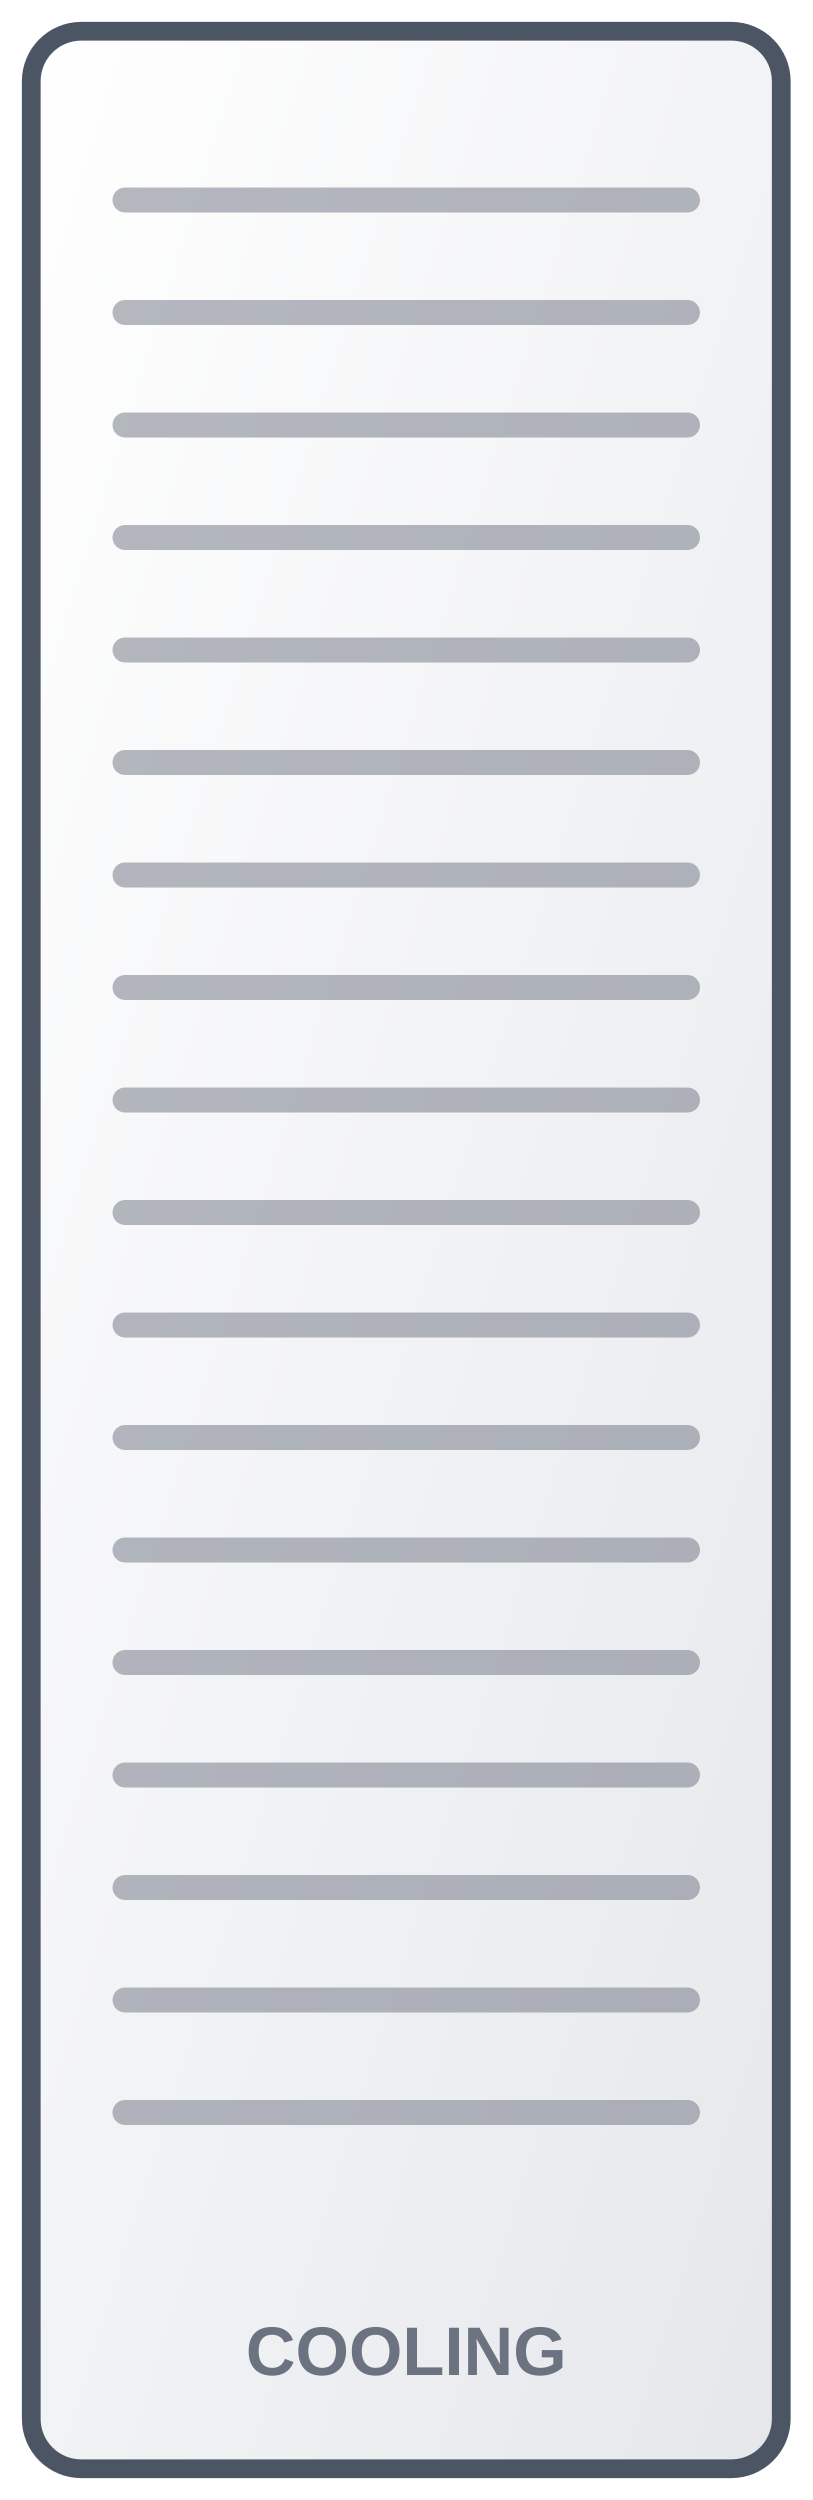
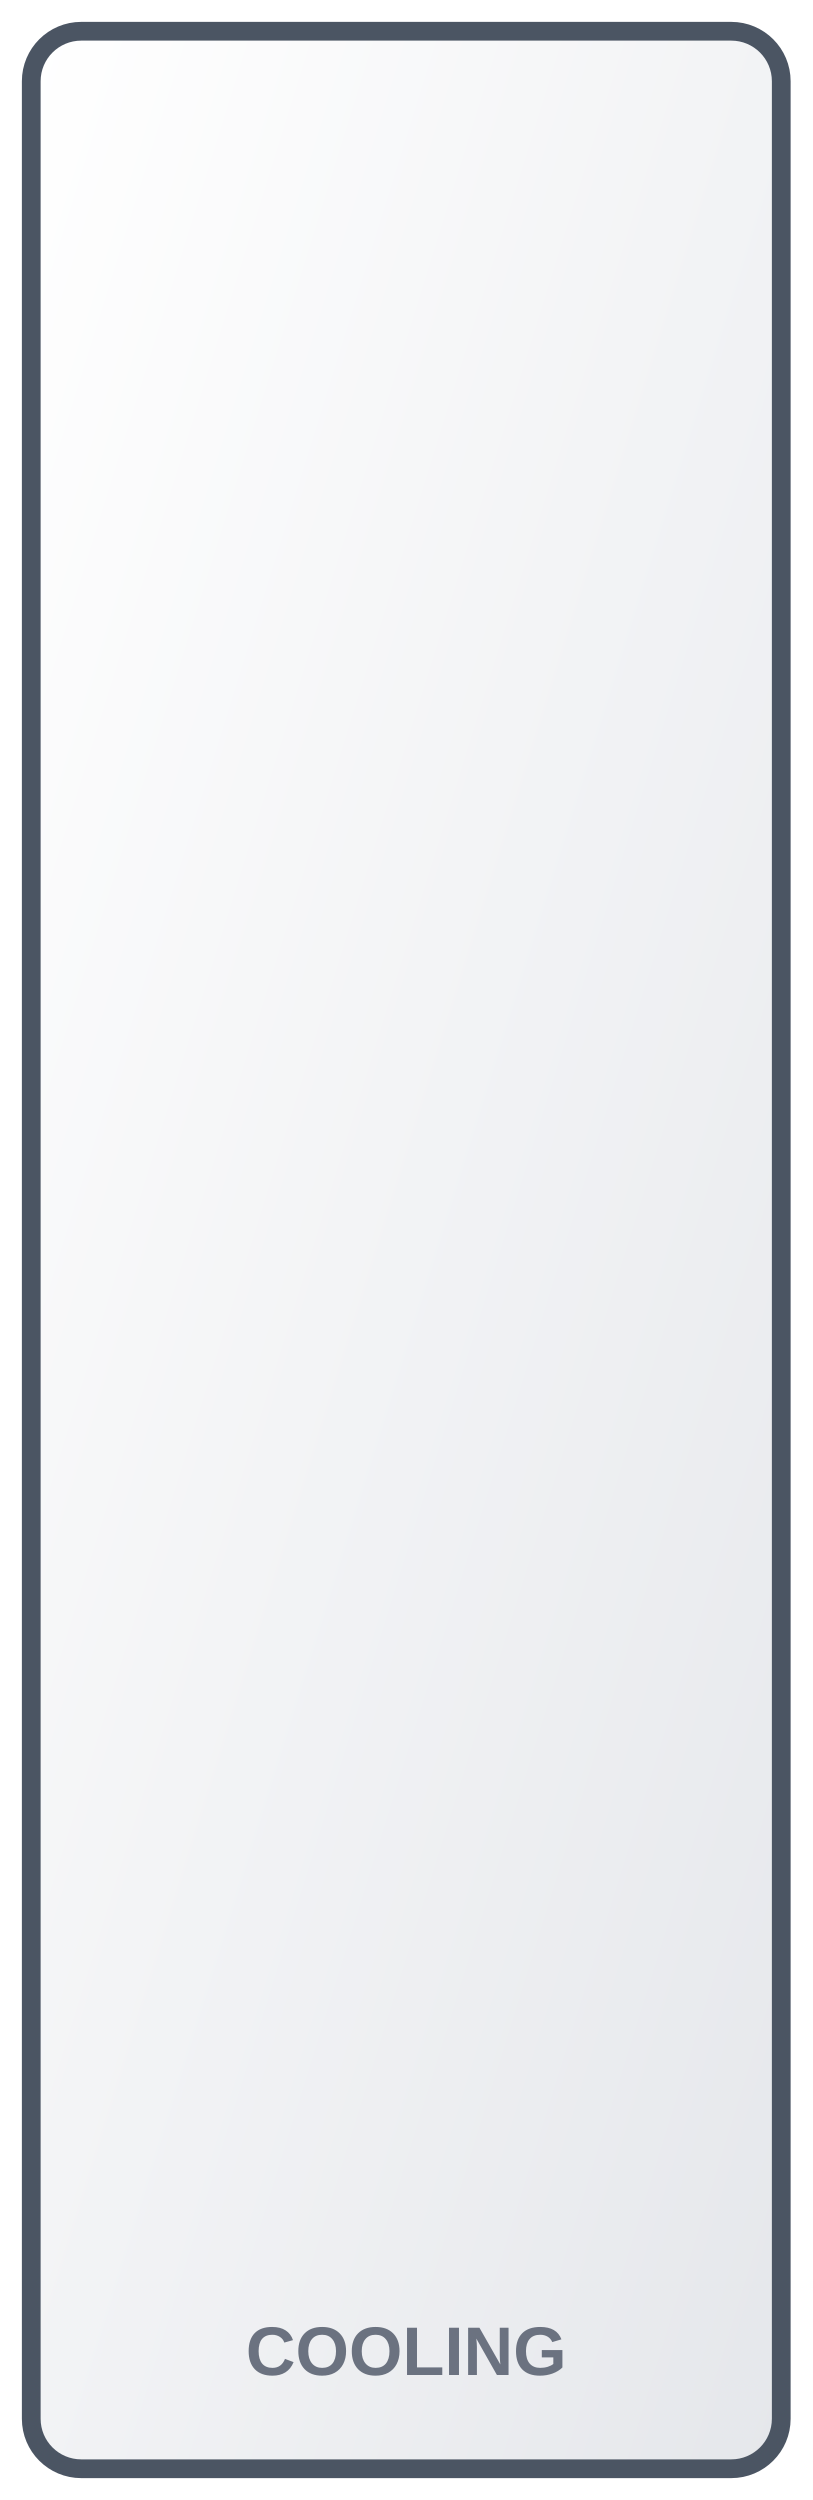
<svg xmlns="http://www.w3.org/2000/svg" width="130" height="400" viewBox="0 0 130 400">
  <defs>
    <linearGradient id="panelGrad" x1="0%" y1="0%" x2="100%" y2="100%">
      <stop offset="0%" style="stop-color:#ffffff" />
      <stop offset="100%" style="stop-color:#e5e7eb" />
    </linearGradient>
  </defs>
  <rect x="5" y="5" width="120" height="390" rx="8" ry="8" fill="url(#panelGrad)" stroke="#4b5563" stroke-width="3" />
-   <g transform="translate(18, 30)">
-     <rect x="0" y="0" width="94" height="4" rx="2" fill="#6b7280" opacity="0.5" />
-     <rect x="0" y="18" width="94" height="4" rx="2" fill="#6b7280" opacity="0.5" />
-     <rect x="0" y="36" width="94" height="4" rx="2" fill="#6b7280" opacity="0.5" />
-     <rect x="0" y="54" width="94" height="4" rx="2" fill="#6b7280" opacity="0.5" />
-     <rect x="0" y="72" width="94" height="4" rx="2" fill="#6b7280" opacity="0.5" />
-     <rect x="0" y="90" width="94" height="4" rx="2" fill="#6b7280" opacity="0.5" />
-     <rect x="0" y="108" width="94" height="4" rx="2" fill="#6b7280" opacity="0.5" />
-     <rect x="0" y="126" width="94" height="4" rx="2" fill="#6b7280" opacity="0.5" />
-     <rect x="0" y="144" width="94" height="4" rx="2" fill="#6b7280" opacity="0.5" />
-     <rect x="0" y="162" width="94" height="4" rx="2" fill="#6b7280" opacity="0.5" />
-     <rect x="0" y="180" width="94" height="4" rx="2" fill="#6b7280" opacity="0.5" />
-     <rect x="0" y="198" width="94" height="4" rx="2" fill="#6b7280" opacity="0.5" />
-     <rect x="0" y="216" width="94" height="4" rx="2" fill="#6b7280" opacity="0.5" />
-     <rect x="0" y="234" width="94" height="4" rx="2" fill="#6b7280" opacity="0.5" />
-     <rect x="0" y="252" width="94" height="4" rx="2" fill="#6b7280" opacity="0.5" />
-     <rect x="0" y="270" width="94" height="4" rx="2" fill="#6b7280" opacity="0.5" />
-     <rect x="0" y="288" width="94" height="4" rx="2" fill="#6b7280" opacity="0.5" />
-     <rect x="0" y="306" width="94" height="4" rx="2" fill="#6b7280" opacity="0.5" />
-   </g>
  <text x="65" y="380" font-family="Arial, sans-serif" font-size="11" fill="#6b7280" text-anchor="middle" font-weight="bold">COOLING</text>
</svg>
